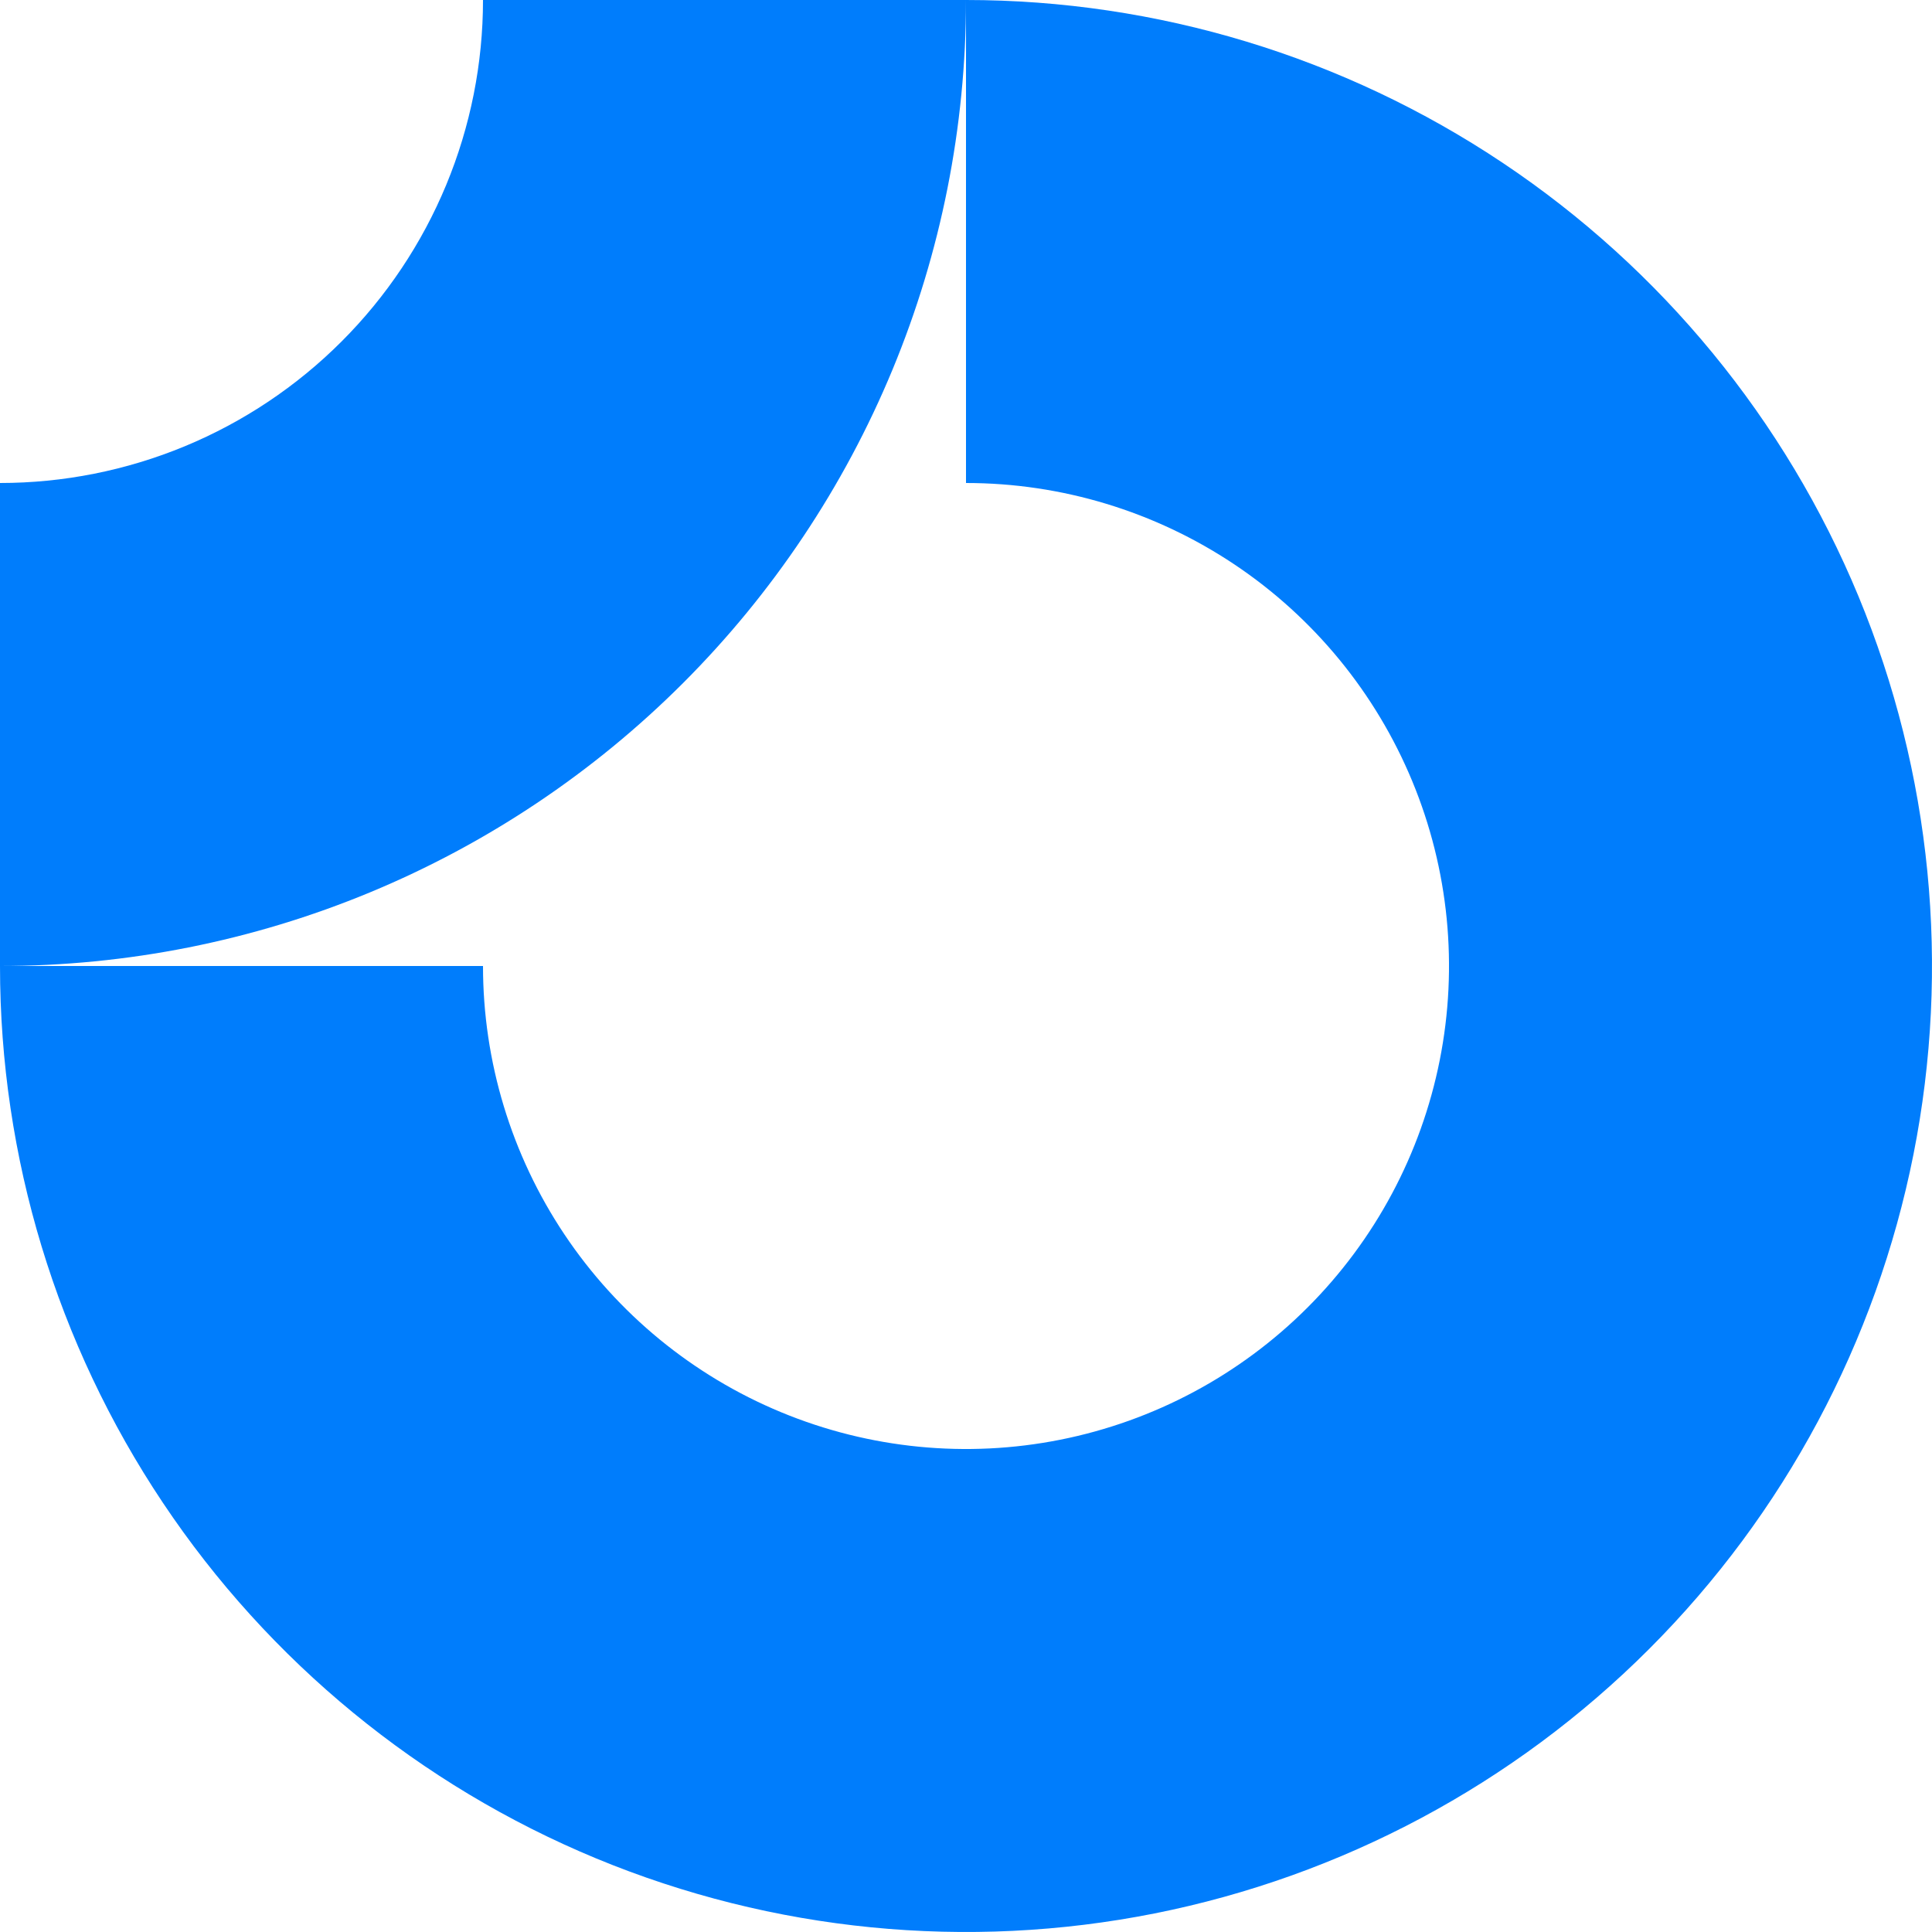
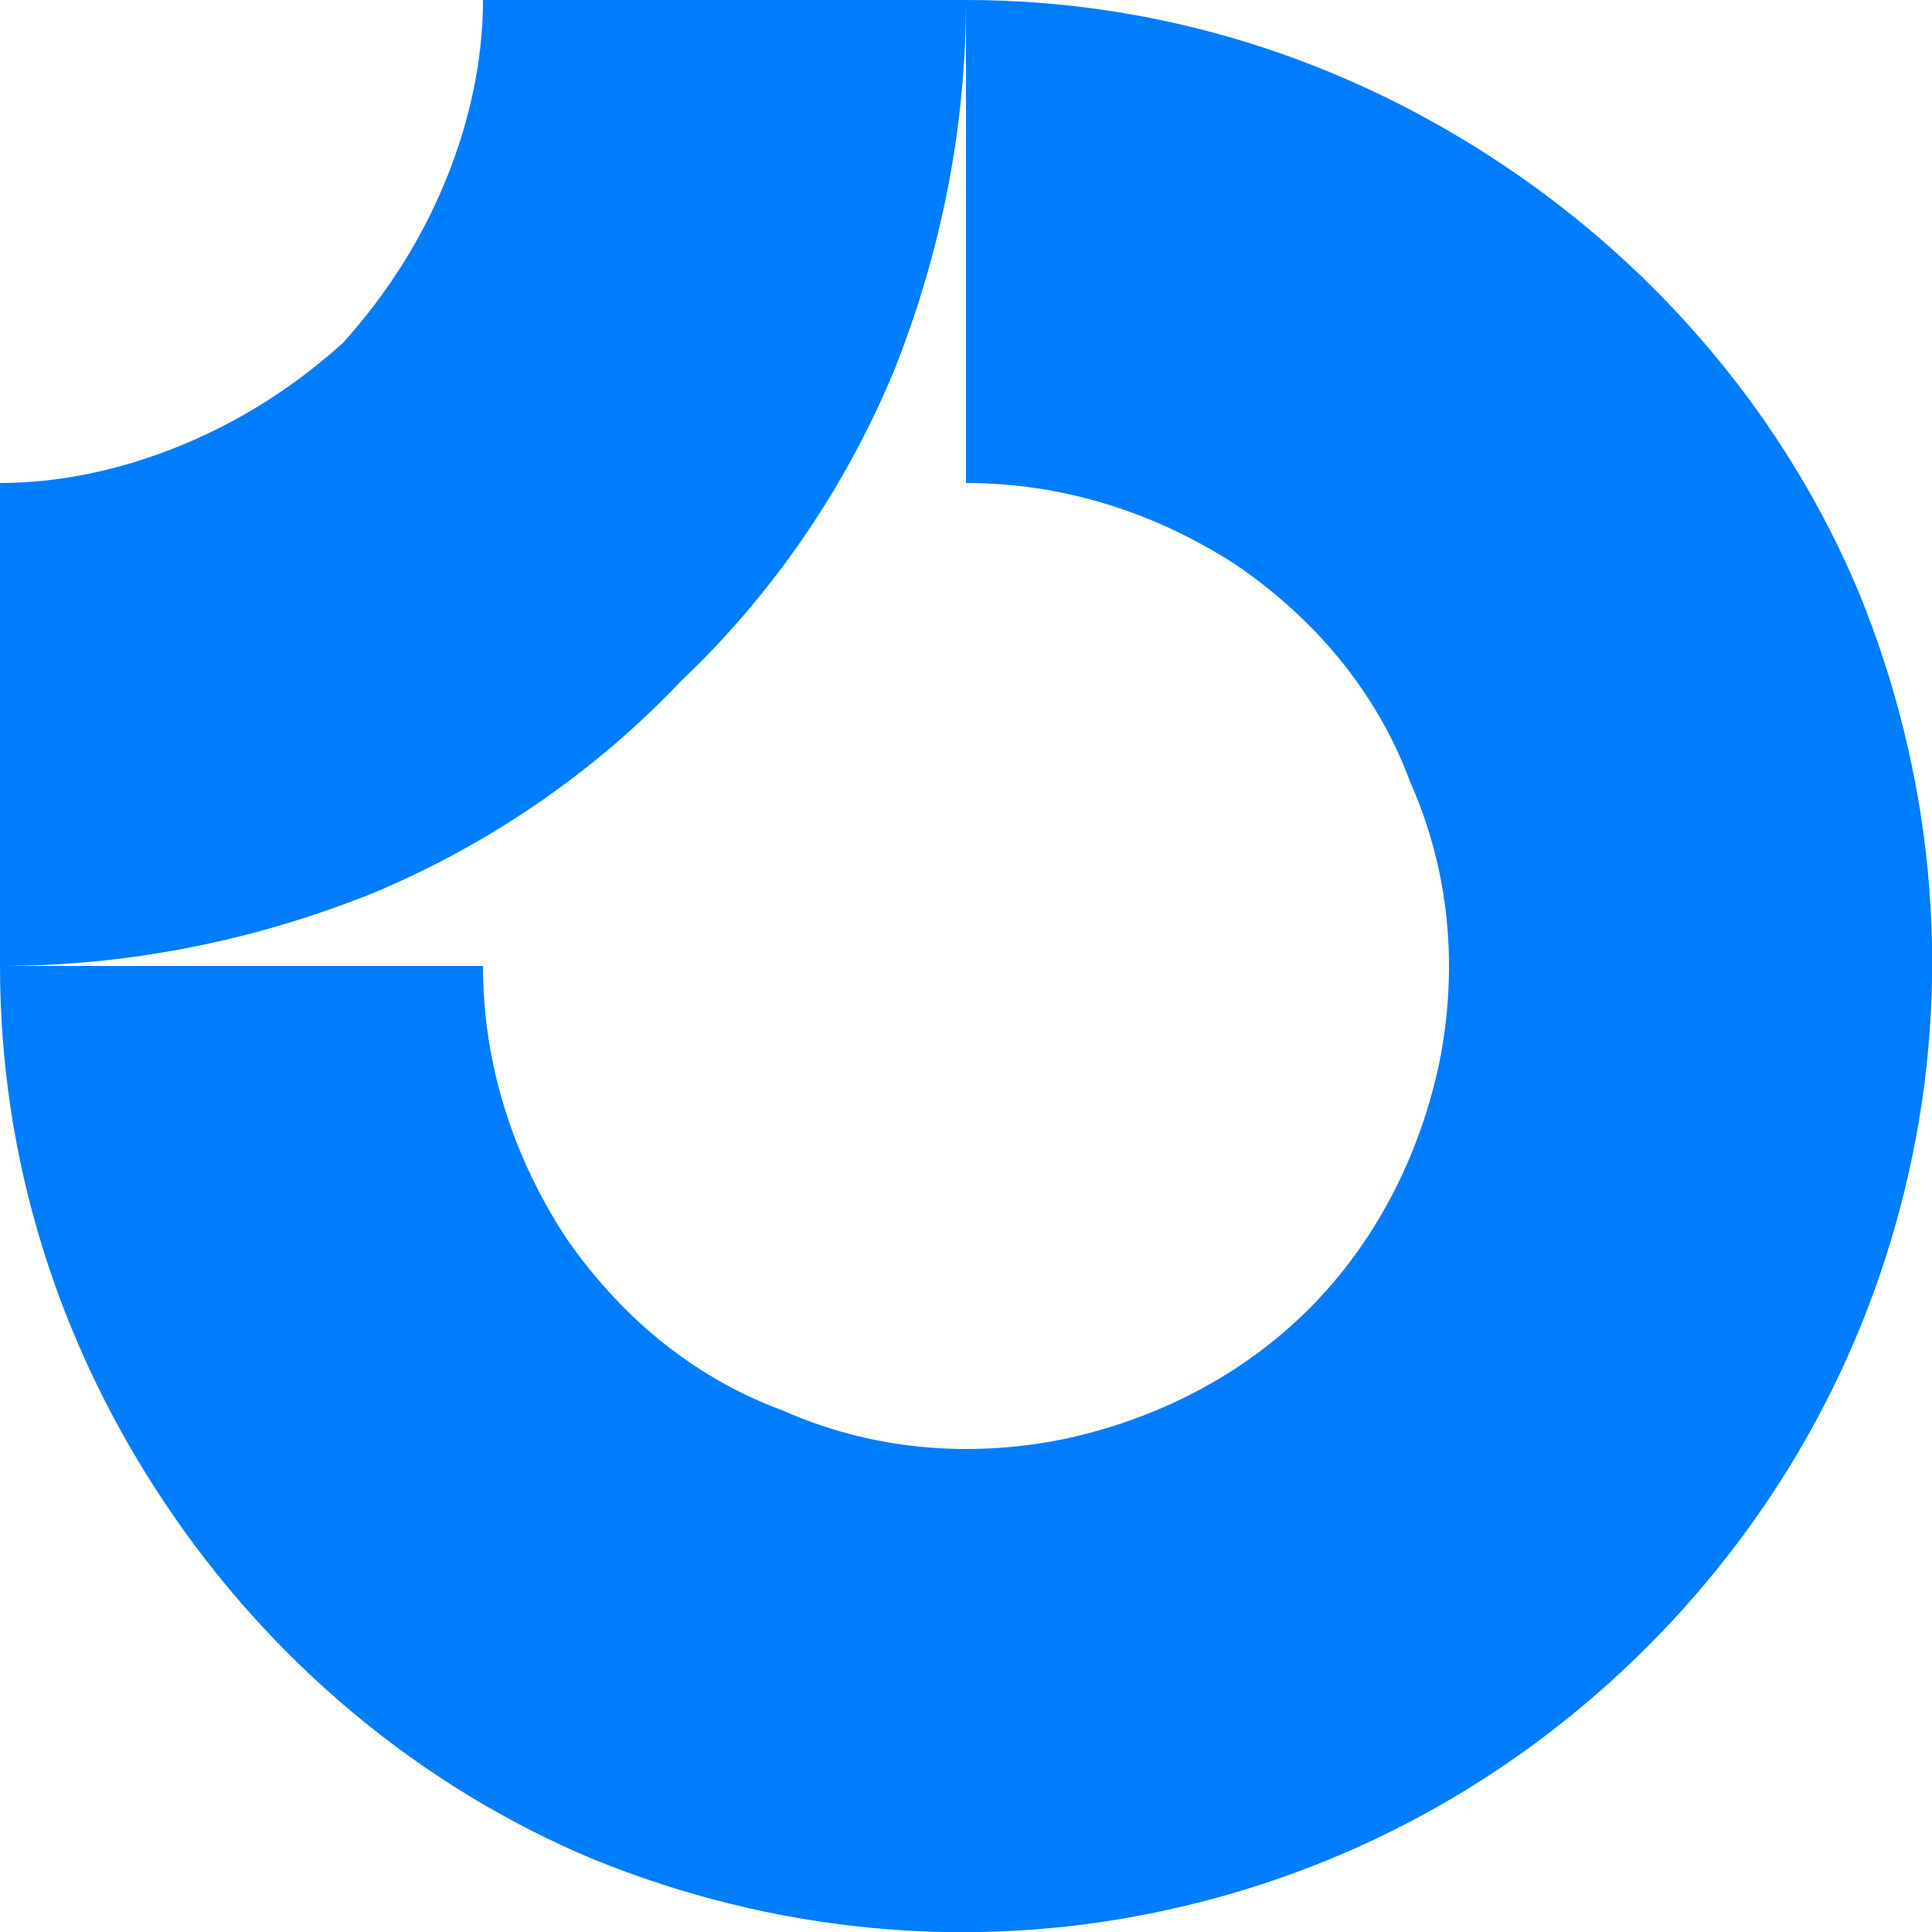
<svg xmlns="http://www.w3.org/2000/svg" id="logo-86" width="40" height="40" viewBox="0 0 40 40" fill="none">
-   <path class="ccustom" fill-rule="evenodd" clip-rule="evenodd" d="M25.556 11.685C23.911 10.586 21.978 10 20 10V0C23.956 0 27.822 1.173 31.111 3.371C34.4 5.568 36.964 8.692 38.478 12.346C39.991 16.001 40.387 20.022 39.616 23.902C38.844 27.781 36.939 31.345 34.142 34.142C31.345 36.939 27.781 38.844 23.902 39.616C20.022 40.387 16.001 39.991 12.346 38.478C8.692 36.964 5.568 34.4 3.371 31.111C1.173 27.822 0 23.956 0 20H10C10 21.978 10.586 23.911 11.685 25.556C12.784 27.2 14.346 28.482 16.173 29.239C18 29.996 20.011 30.194 21.951 29.808C23.891 29.422 25.672 28.47 27.071 27.071C28.47 25.672 29.422 23.891 29.808 21.951C30.194 20.011 29.996 18 29.239 16.173C28.482 14.346 27.2 12.784 25.556 11.685Z" fill="#007DFC" />
-   <path class="ccustom" fill-rule="evenodd" clip-rule="evenodd" d="M10 5.16562e-07C10 1.313 9.741 2.614 9.239 3.827C8.736 5.04 8 6.142 7.071 7.071C6.142 8 5.04 8.736 3.827 9.239C2.614 9.741 1.313 10 5.4439e-06 10L5.00679e-06 20C2.626 20 5.227 19.483 7.654 18.478C10.08 17.473 12.285 15.999 14.142 14.142C15.999 12.285 17.473 10.08 18.478 7.654C19.483 5.227 20 2.626 20 -3.81469e-06L10 5.16562e-07Z" fill="#007DFC" />
+   <path class="ccustom" fill-rule="evenodd" clip-rule="evenodd" d="M 25.6 11.7 C 23.9 10.6 22 10 20 10 V 0 C 24 0 27.8 1.2 31.1 3.4 C 34.4 5.6 37 8.7 38.5 12.3 C 40 16 40.4 20 39.6 23.9 C 38.8 27.8 36.9 31.3 34.1 34.1 C 31.3 36.9 27.8 38.8 23.9 39.6 C 20 40.4 16 40 12.3 38.5 C 8.7 37 5.6 34.4 3.4 31.1 C 1.2 27.8 0 24 0 20 H 10 C 10 22 10.6 23.9 11.7 25.6 C 12.8 27.2 14.3 28.5 16.2 29.2 C 18 30 20 30.2 22 29.8 C 23.9 29.4 25.7 28.5 27.1 27.1 C 28.5 25.7 29.4 23.9 29.8 22 C 30.2 20 30 18 29.2 16.2 C 28.5 14.3 27.2 12.8 25.6 11.7 Z" fill="#007dfc" />
+   <path class="ccustom" fill-rule="evenodd" clip-rule="evenodd" d="M 10 0 C 10 1.3 9.7 2.6 9.2 3.8 C 8.7 5 8 6.1 7.1 7.1 C 6.1 8 5 8.7 3.8 9.2 C 2.6 9.7 1.3 10 0 10 L 0 20 C 2.6 20 5.2 19.5 7.7 18.5 C 10.1 17.5 12.3 16 14.1 14.1 C 16 12.3 17.5 10.1 18.5 7.7 C 19.5 5.2 20 2.6 20 0 L 10 0 Z" fill="#007dfc" />
</svg>
